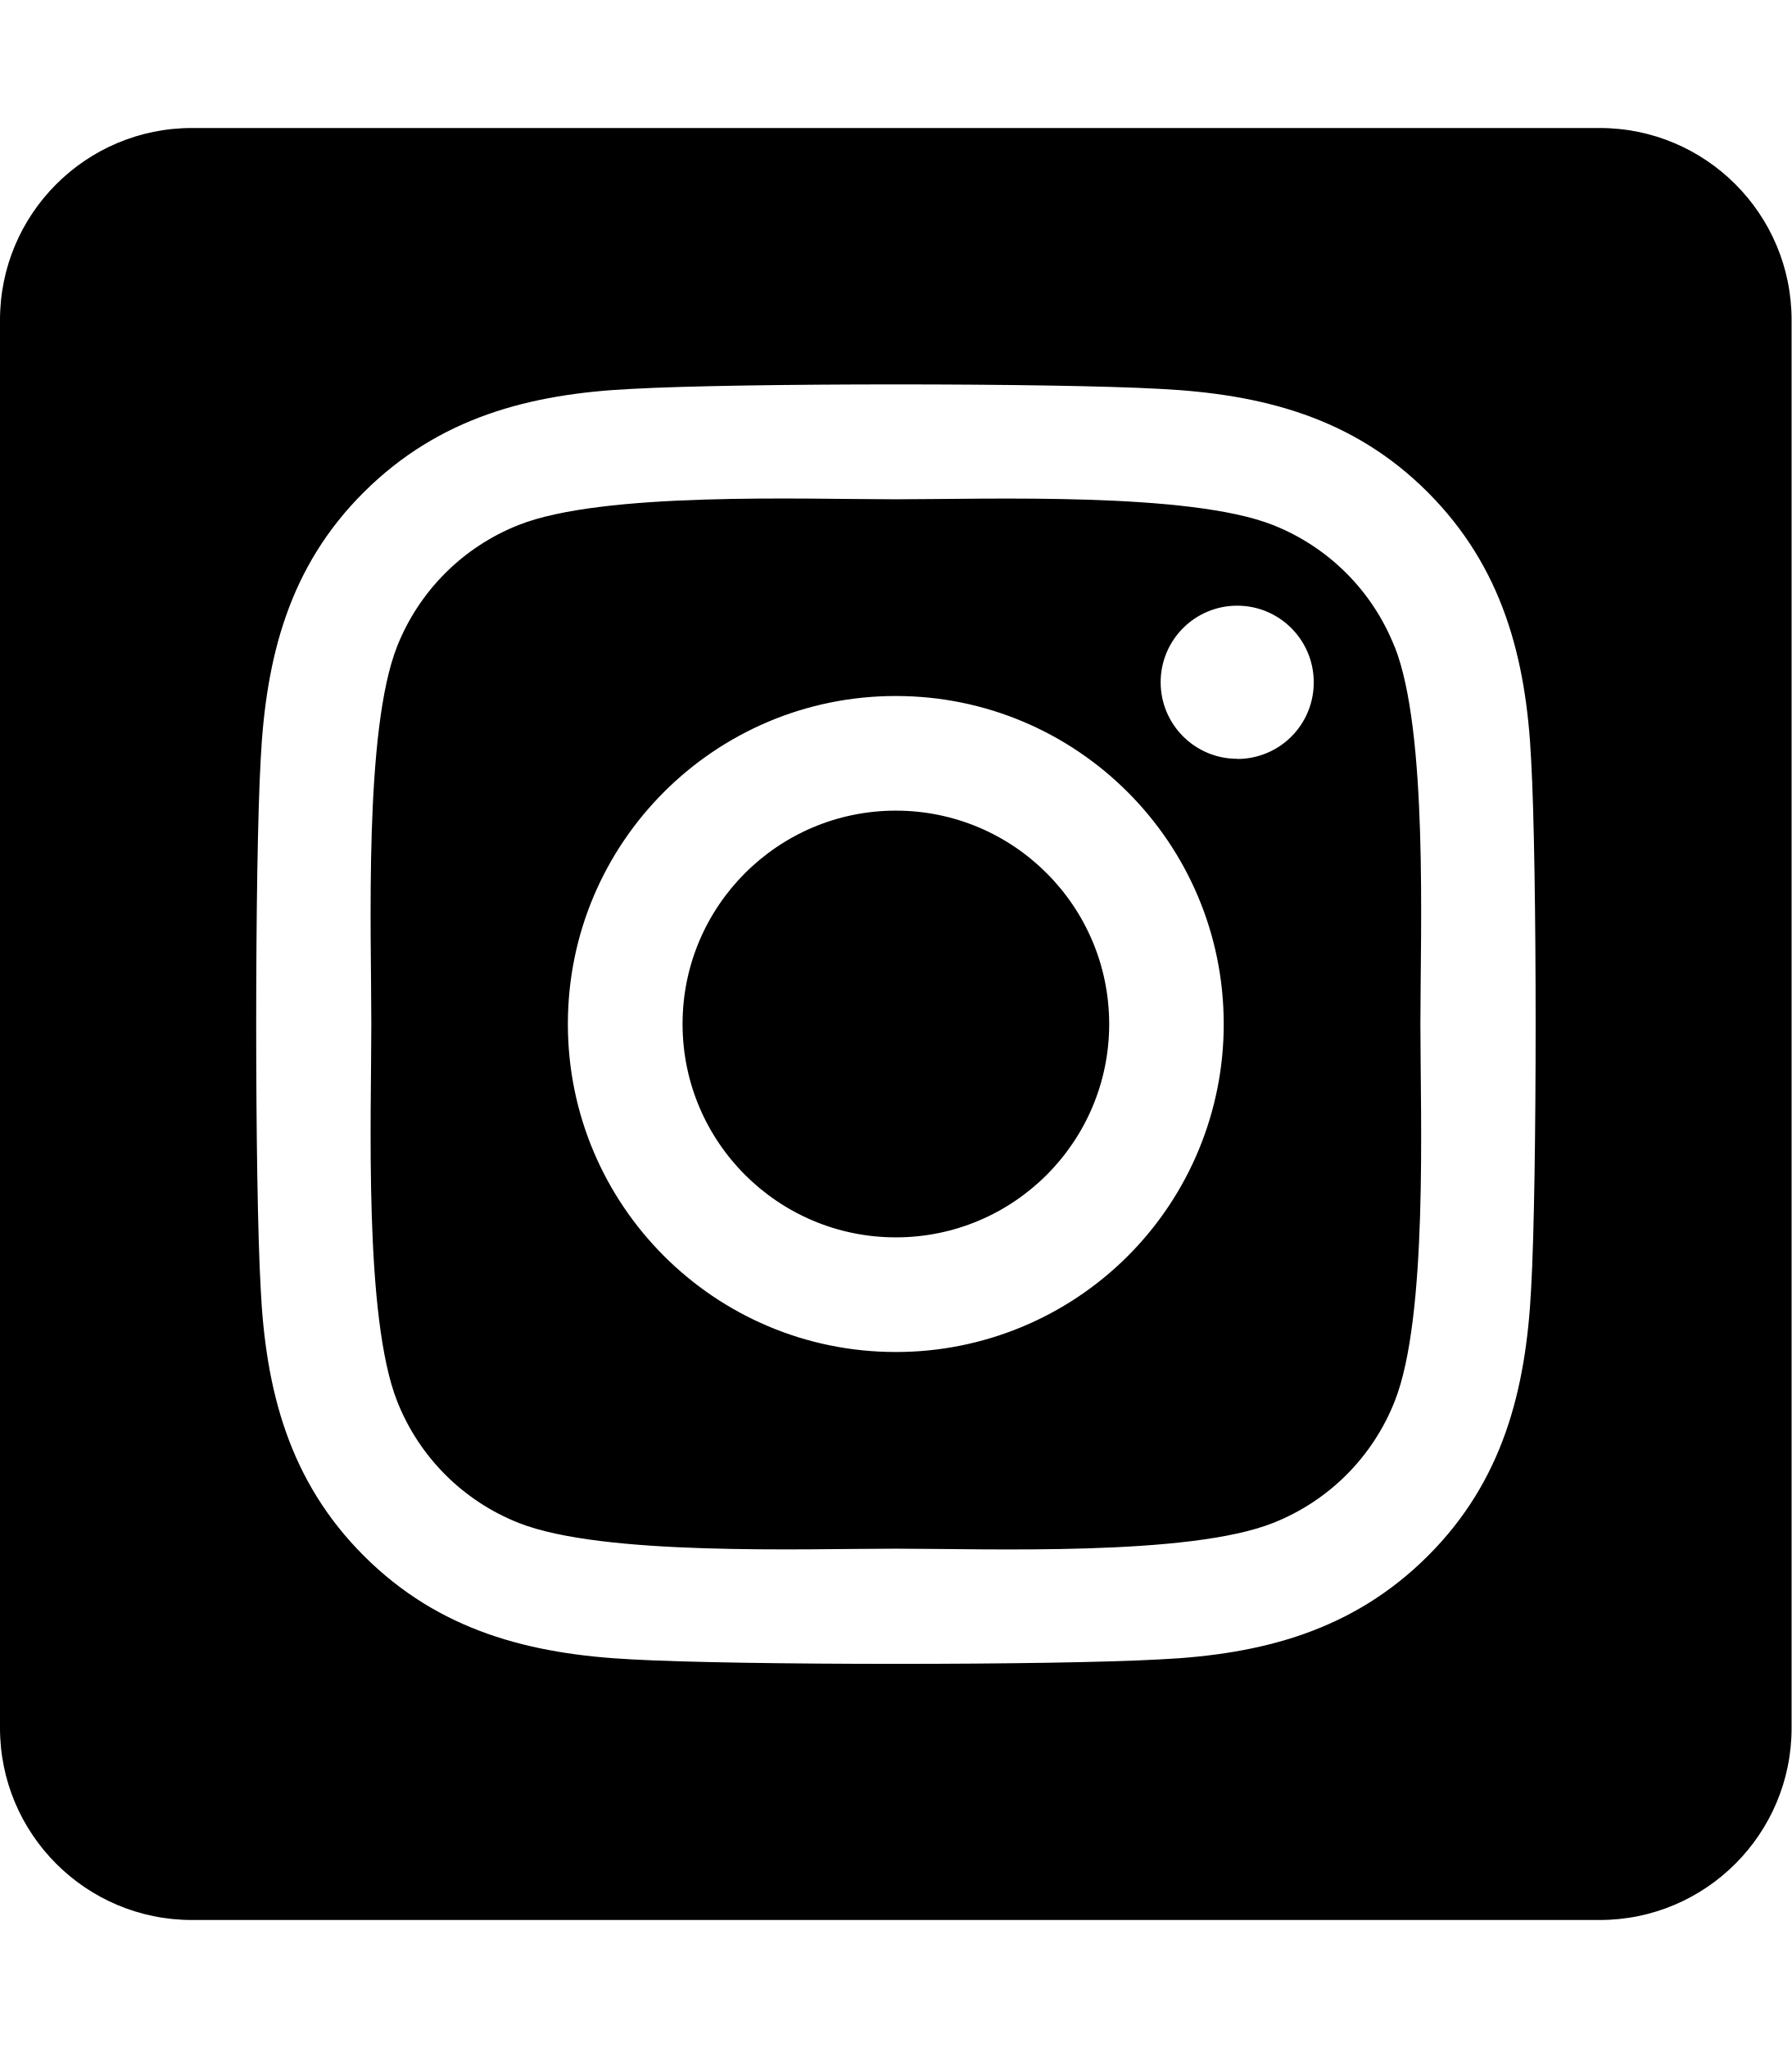
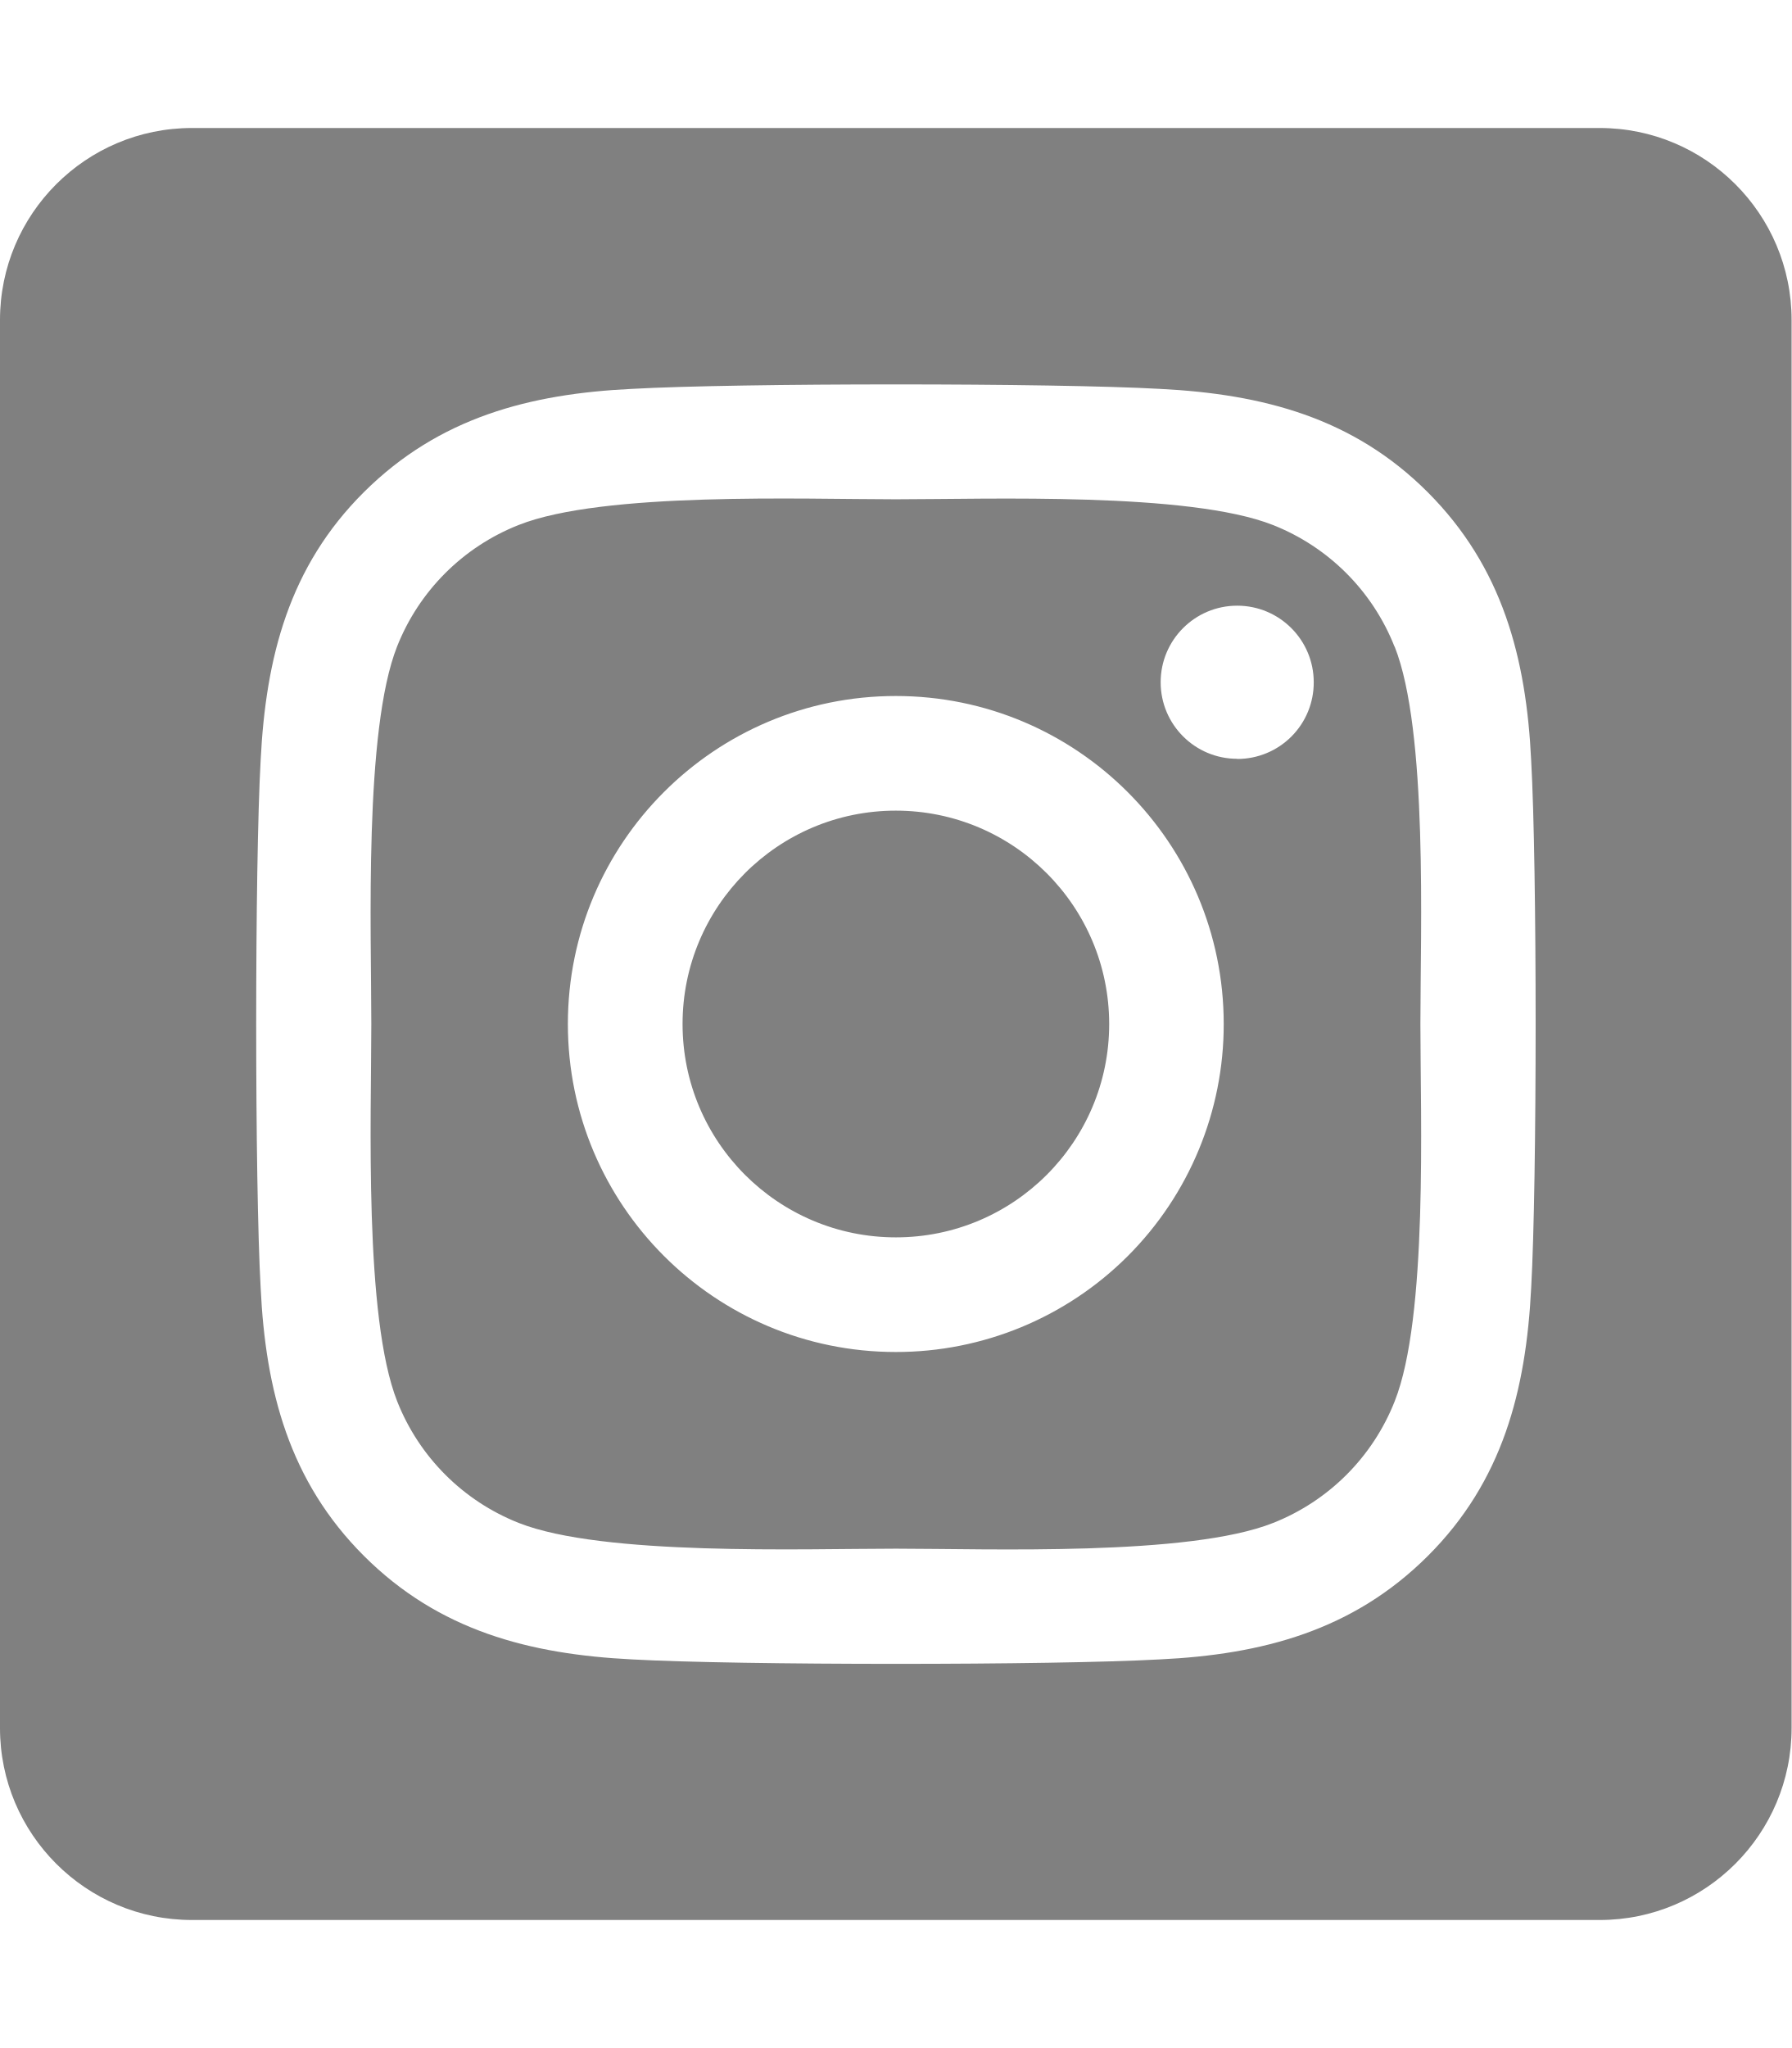
- <svg xmlns="http://www.w3.org/2000/svg" viewBox="0 0 448 512">
+ <svg xmlns="http://www.w3.org/2000/svg" viewBox="0 0 448 512" fill="#808080">
  <path d="M224,202.66A53.34,53.34,0,1,0,277.36,256,53.38,53.38,0,0,0,224,202.66Zm124.71-41a54,54,0,0,0-30.41-30.41c-21-8.29-71-6.43-94.3-6.43s-73.25-1.93-94.31,6.43a54,54,0,0,0-30.41,30.41c-8.28,21-6.43,71.05-6.43,94.33S91,329.26,99.32,350.33a54,54,0,0,0,30.41,30.41c21,8.29,71,6.43,94.31,6.43s73.24,1.93,94.3-6.43a54,54,0,0,0,30.41-30.41c8.35-21,6.43-71.05,6.43-94.33S357.1,182.74,348.75,161.67ZM224,338a82,82,0,1,1,82-82A81.9,81.9,0,0,1,224,338Zm85.38-148.3a19.14,19.14,0,1,1,19.13-19.14A19.1,19.1,0,0,1,309.42,189.74ZM400,32H48A48,48,0,0,0,0,80V432a48,48,0,0,0,48,48H400a48,48,0,0,0,48-48V80A48,48,0,0,0,400,32ZM382.88,322c-1.29,25.63-7.14,48.34-25.85,67s-41.4,24.63-67,25.85c-26.41,1.49-105.59,1.49-132,0-25.63-1.29-48.26-7.15-67-25.85s-24.63-41.42-25.85-67c-1.49-26.42-1.49-105.61,0-132,1.29-25.63,7.07-48.34,25.85-67s41.47-24.56,67-25.78c26.41-1.49,105.59-1.49,132,0,25.63,1.29,48.33,7.15,67,25.85s24.63,41.42,25.85,67.05C384.37,216.44,384.37,295.56,382.88,322Z" />
</svg>
